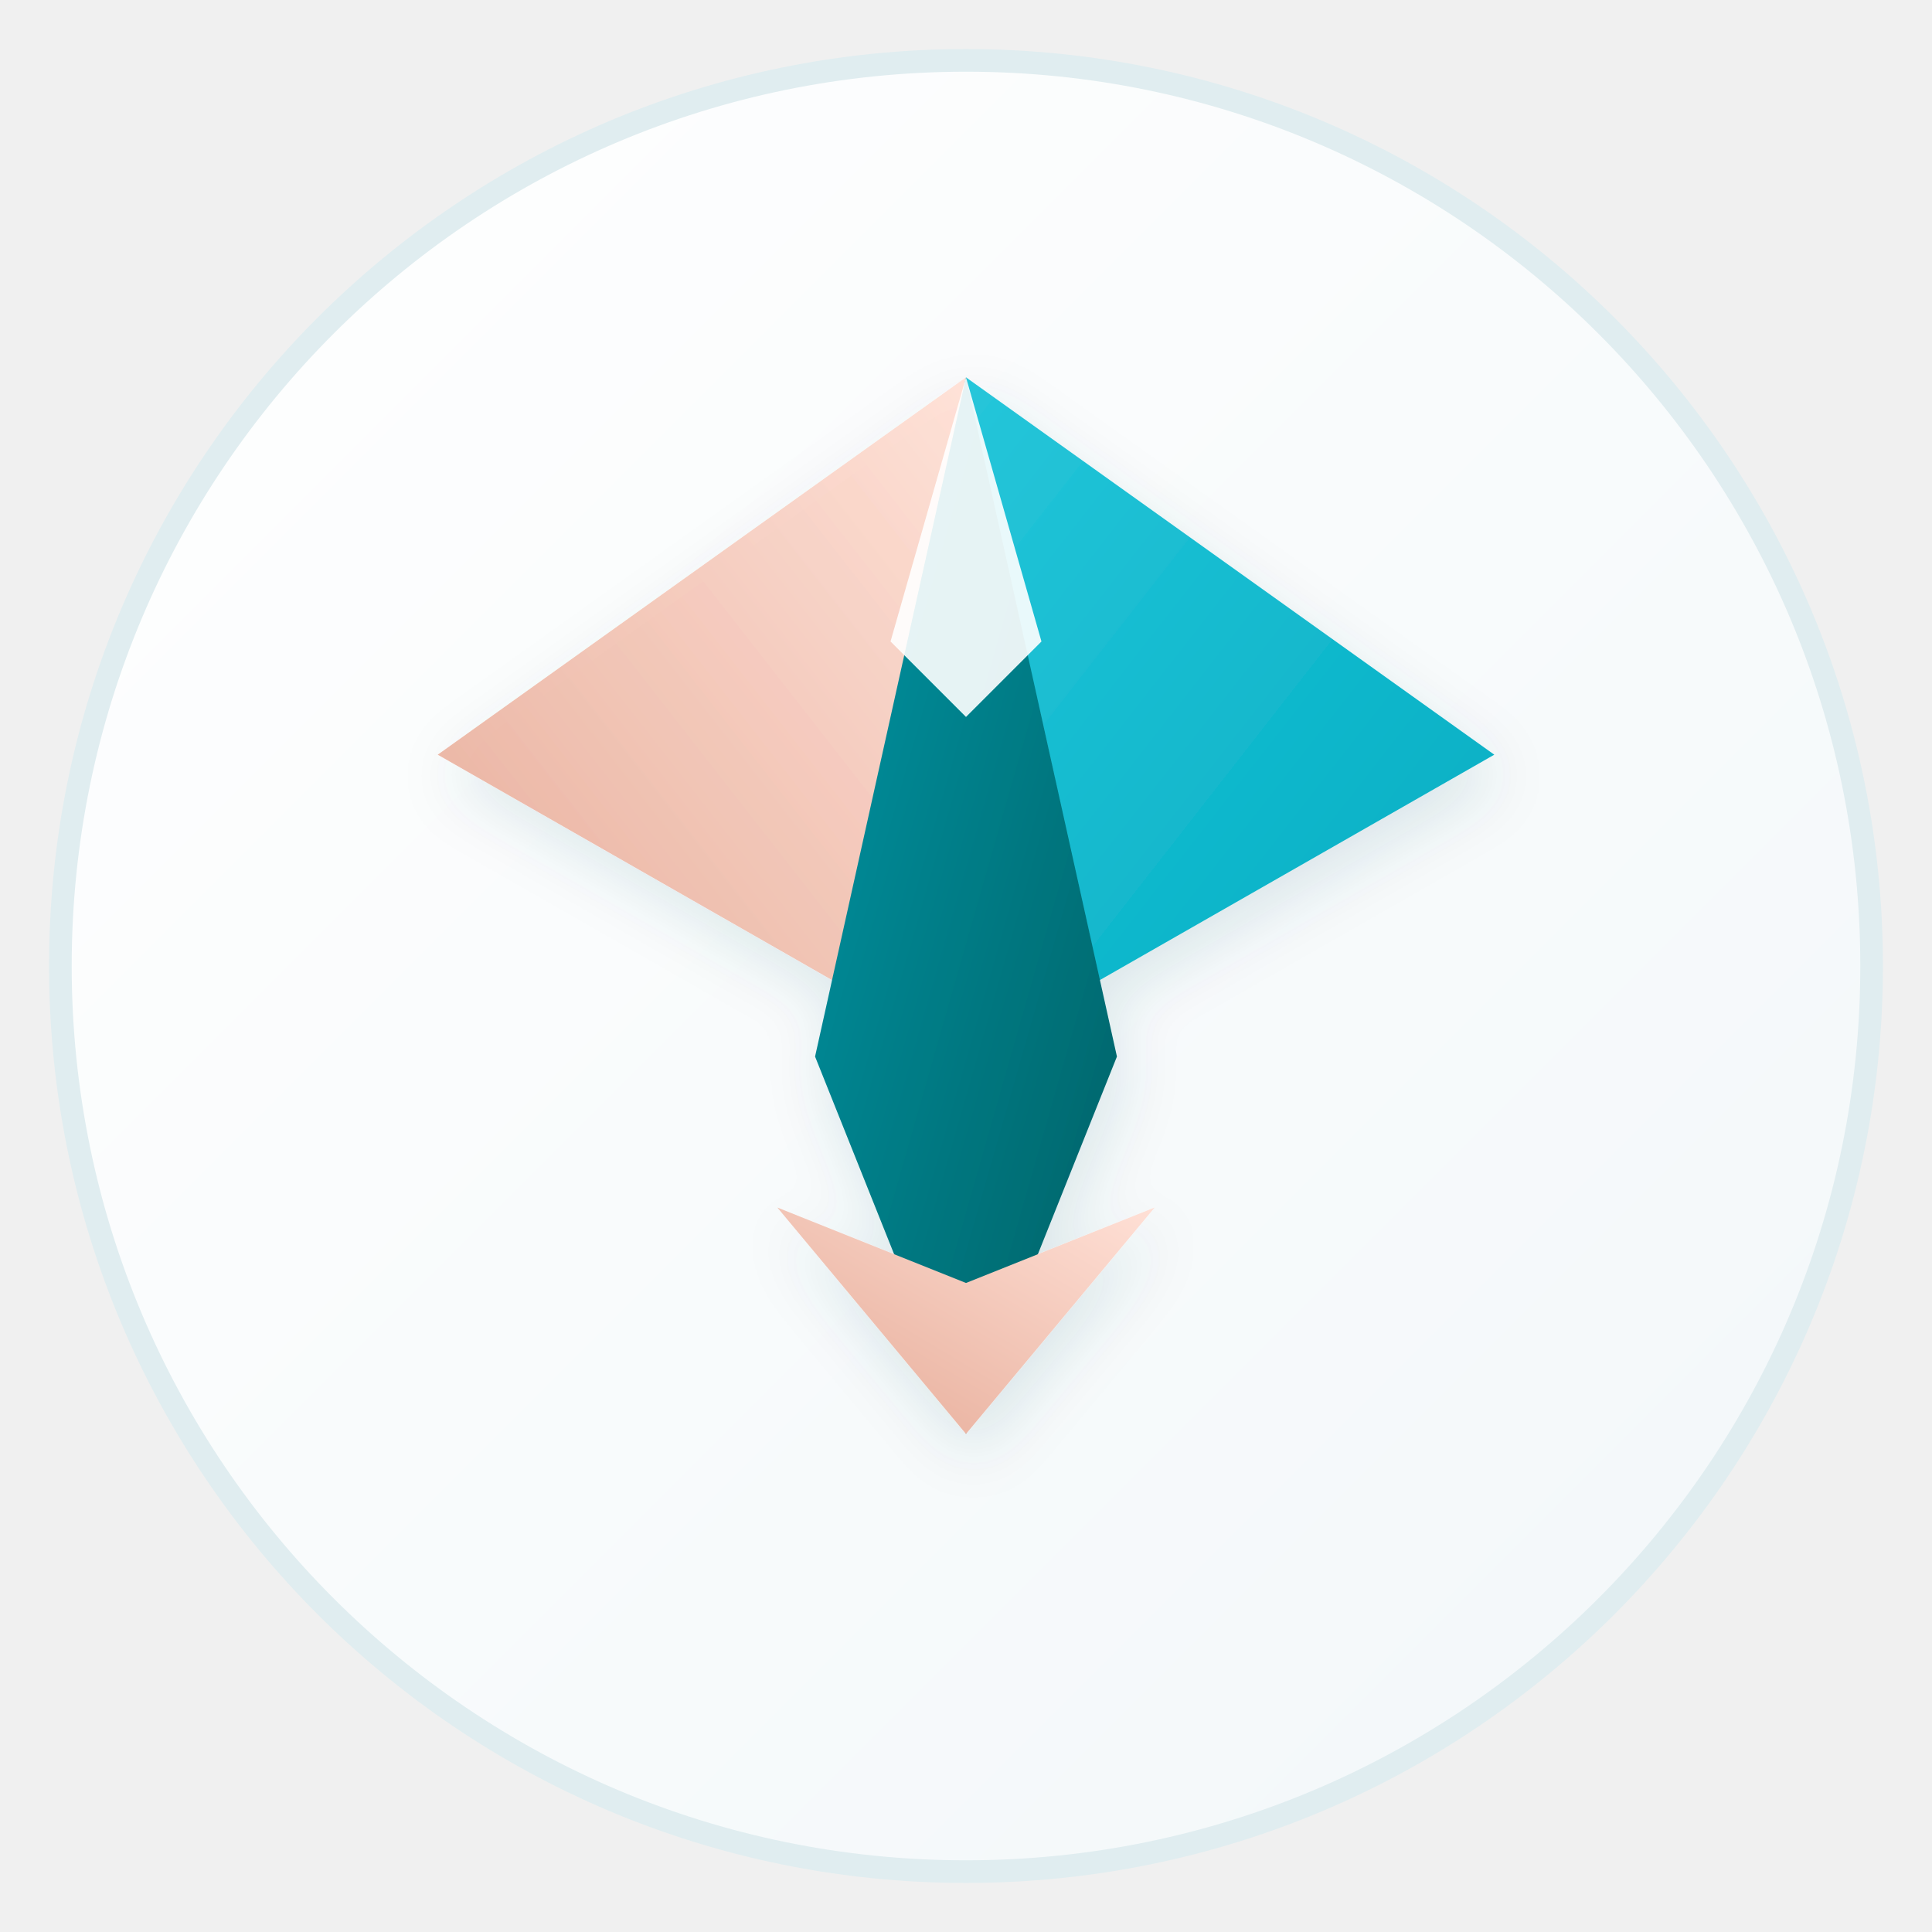
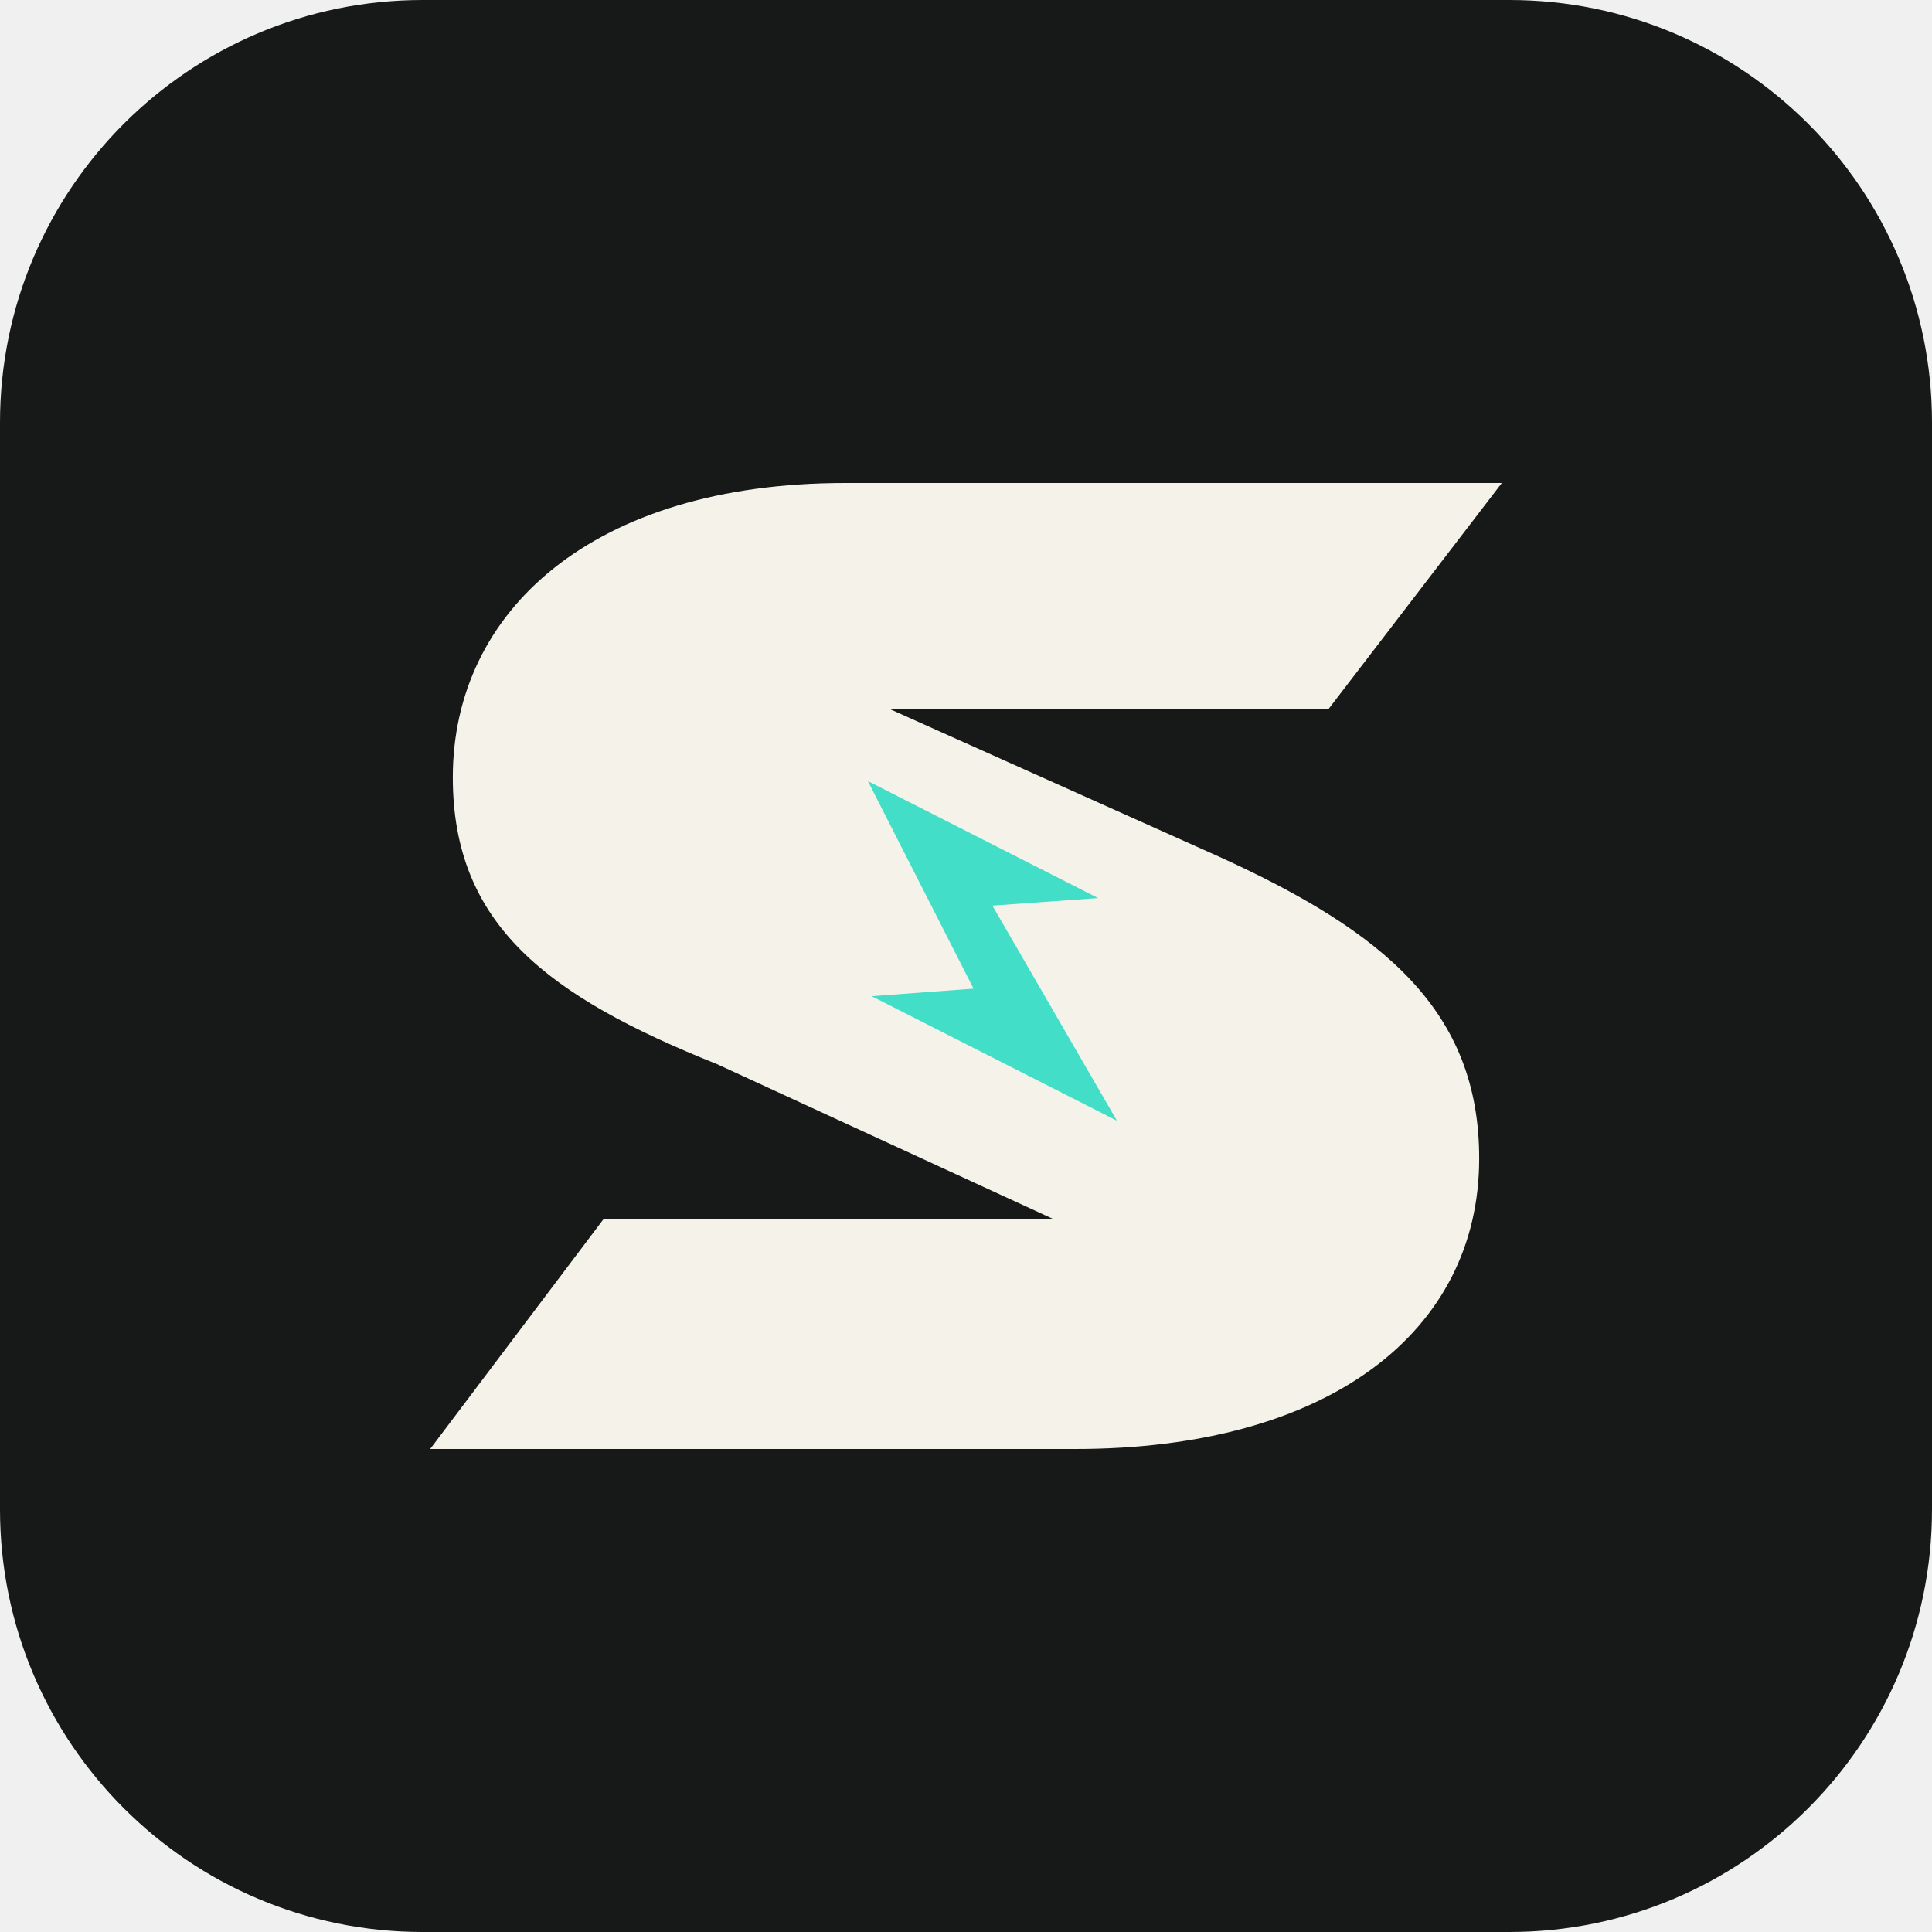
<svg xmlns="http://www.w3.org/2000/svg" viewBox="0 0 512 512" fill="none">
-   <defs>
-     <linearGradient id="bgGrad" x1="0%" y1="0%" x2="100%" y2="100%">
-       <stop offset="0%" stop-color="#FFFFFF" />
-       <stop offset="100%" stop-color="#F2F7F9" />
-     </linearGradient>
-     <linearGradient id="turquoiseGrad" x1="0%" y1="0%" x2="100%" y2="100%">
-       <stop offset="0%" stop-color="#26C6DA" />
-       <stop offset="100%" stop-color="#00ACC1" />
-     </linearGradient>
-     <linearGradient id="roseGoldGrad" x1="0%" y1="100%" x2="100%" y2="0%">
-       <stop offset="0%" stop-color="#E5A995" />
-       <stop offset="50%" stop-color="#F2C5B6" />
-       <stop offset="100%" stop-color="#FFE0D6" />
-     </linearGradient>
-     <linearGradient id="darkTealGrad" x1="0%" y1="0%" x2="100%" y2="100%">
-       <stop offset="0%" stop-color="#0097A7" />
-       <stop offset="100%" stop-color="#006064" />
-     </linearGradient>
-     <filter id="dropShadow" x="-10%" y="-10%" width="120%" height="120%" filterUnits="userSpaceOnUse">
-       <feDropShadow dx="2" dy="6" stdDeviation="8" flood-color="#006064" flood-opacity="0.12" />
-     </filter>
-   </defs>
-   <circle cx="256" cy="256" r="240" fill="url(#bgGrad)" stroke="#E0EDF0" stroke-width="6" />
-   <g filter="url(#dropShadow)" transform="translate(0, 0)">
-     <path d="M256 100 L396 200 L256 280 Z" fill="url(#turquoiseGrad)" />
-     <path d="M256 100 L116 200 L256 280 Z" fill="url(#roseGoldGrad)" opacity="0.95" />
-     <path d="M256 100 L296 280 L256 380 L216 280 Z" fill="url(#darkTealGrad)" />
-     <path d="M256 100 L276 170 L256 190 L236 170 Z" fill="#FFFFFF" opacity="0.9" />
-     <path d="M256 380 L306 320 L256 340 L206 320 Z" fill="url(#roseGoldGrad)" />
+   <rect width="512" height="512" rx="112" fill="#171918" />
+   <g id="mark" transform="translate(0 16)">
+     <path fill="#F4F2E9" d="M398 112H224C157 112 120 146 120 190C120 229 145 248 190 266L279 307H160L114 368H285C352 368 392 337 392 291C392 252 367 231 323 211L236 172H352Z" />
+     <path fill="#42DEC8" d="M230 191L291 222L263 224L296 281L231 248L258 246Z" />
  </g>
</svg>
